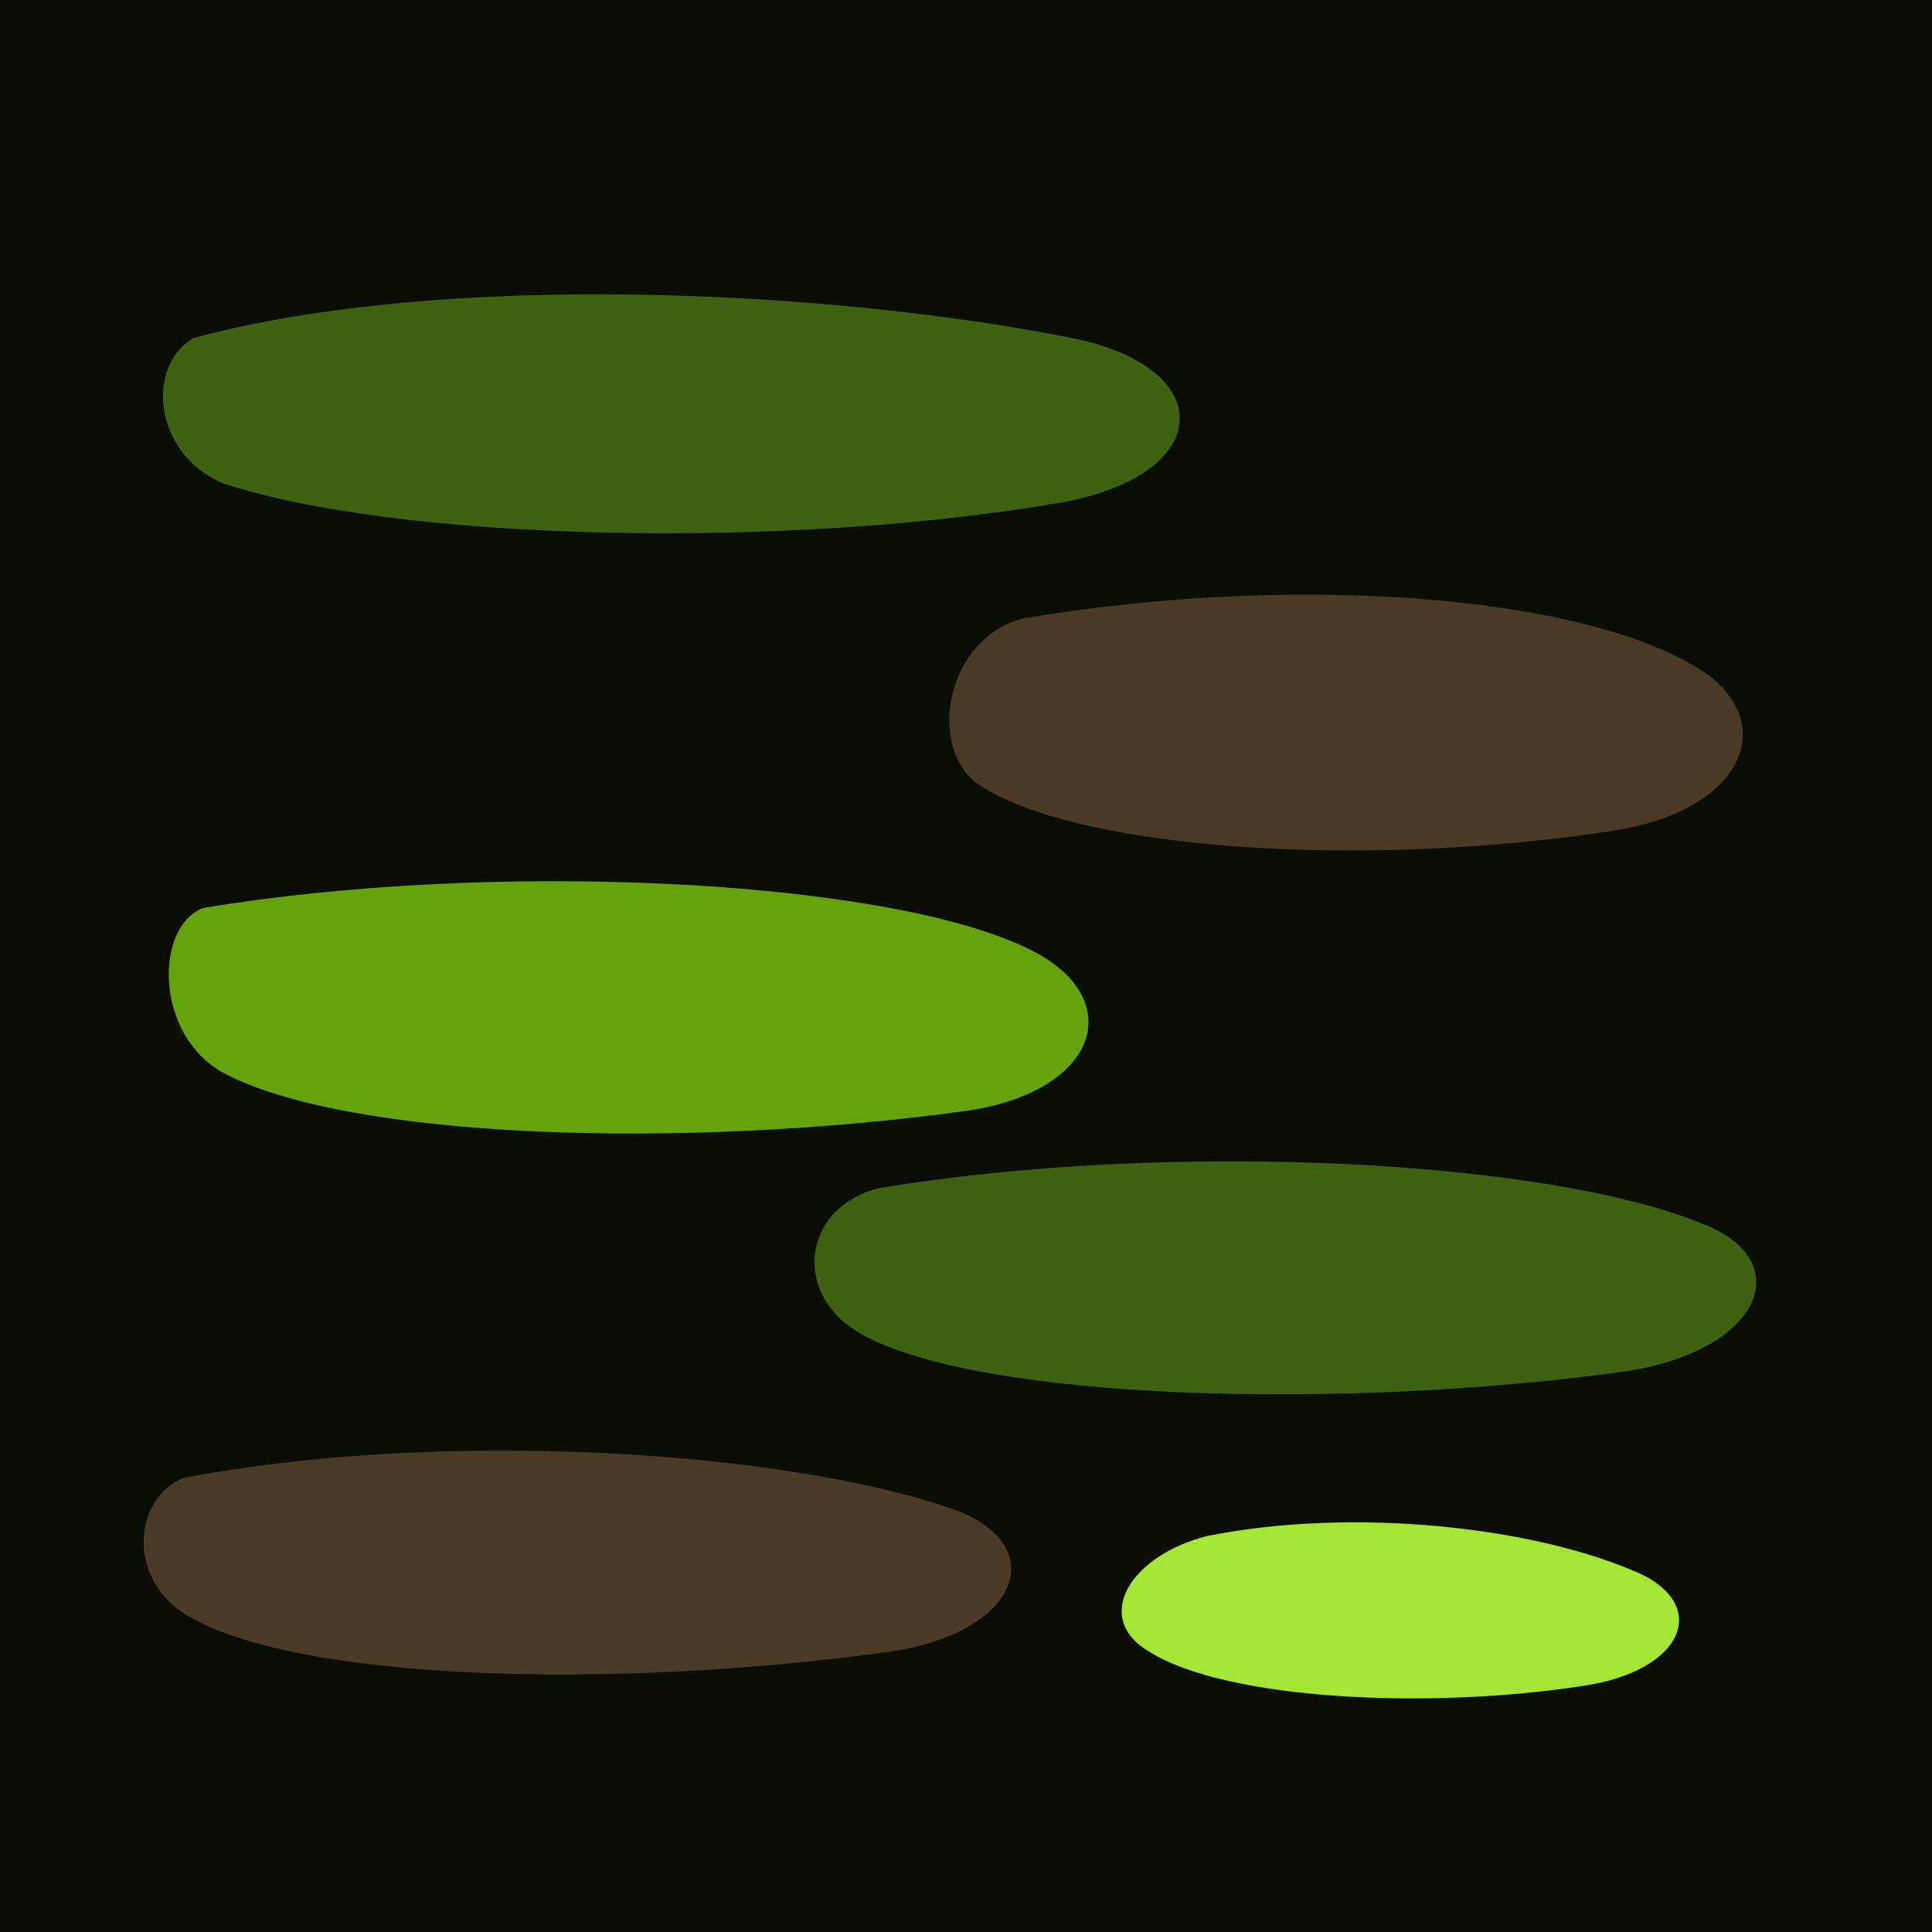
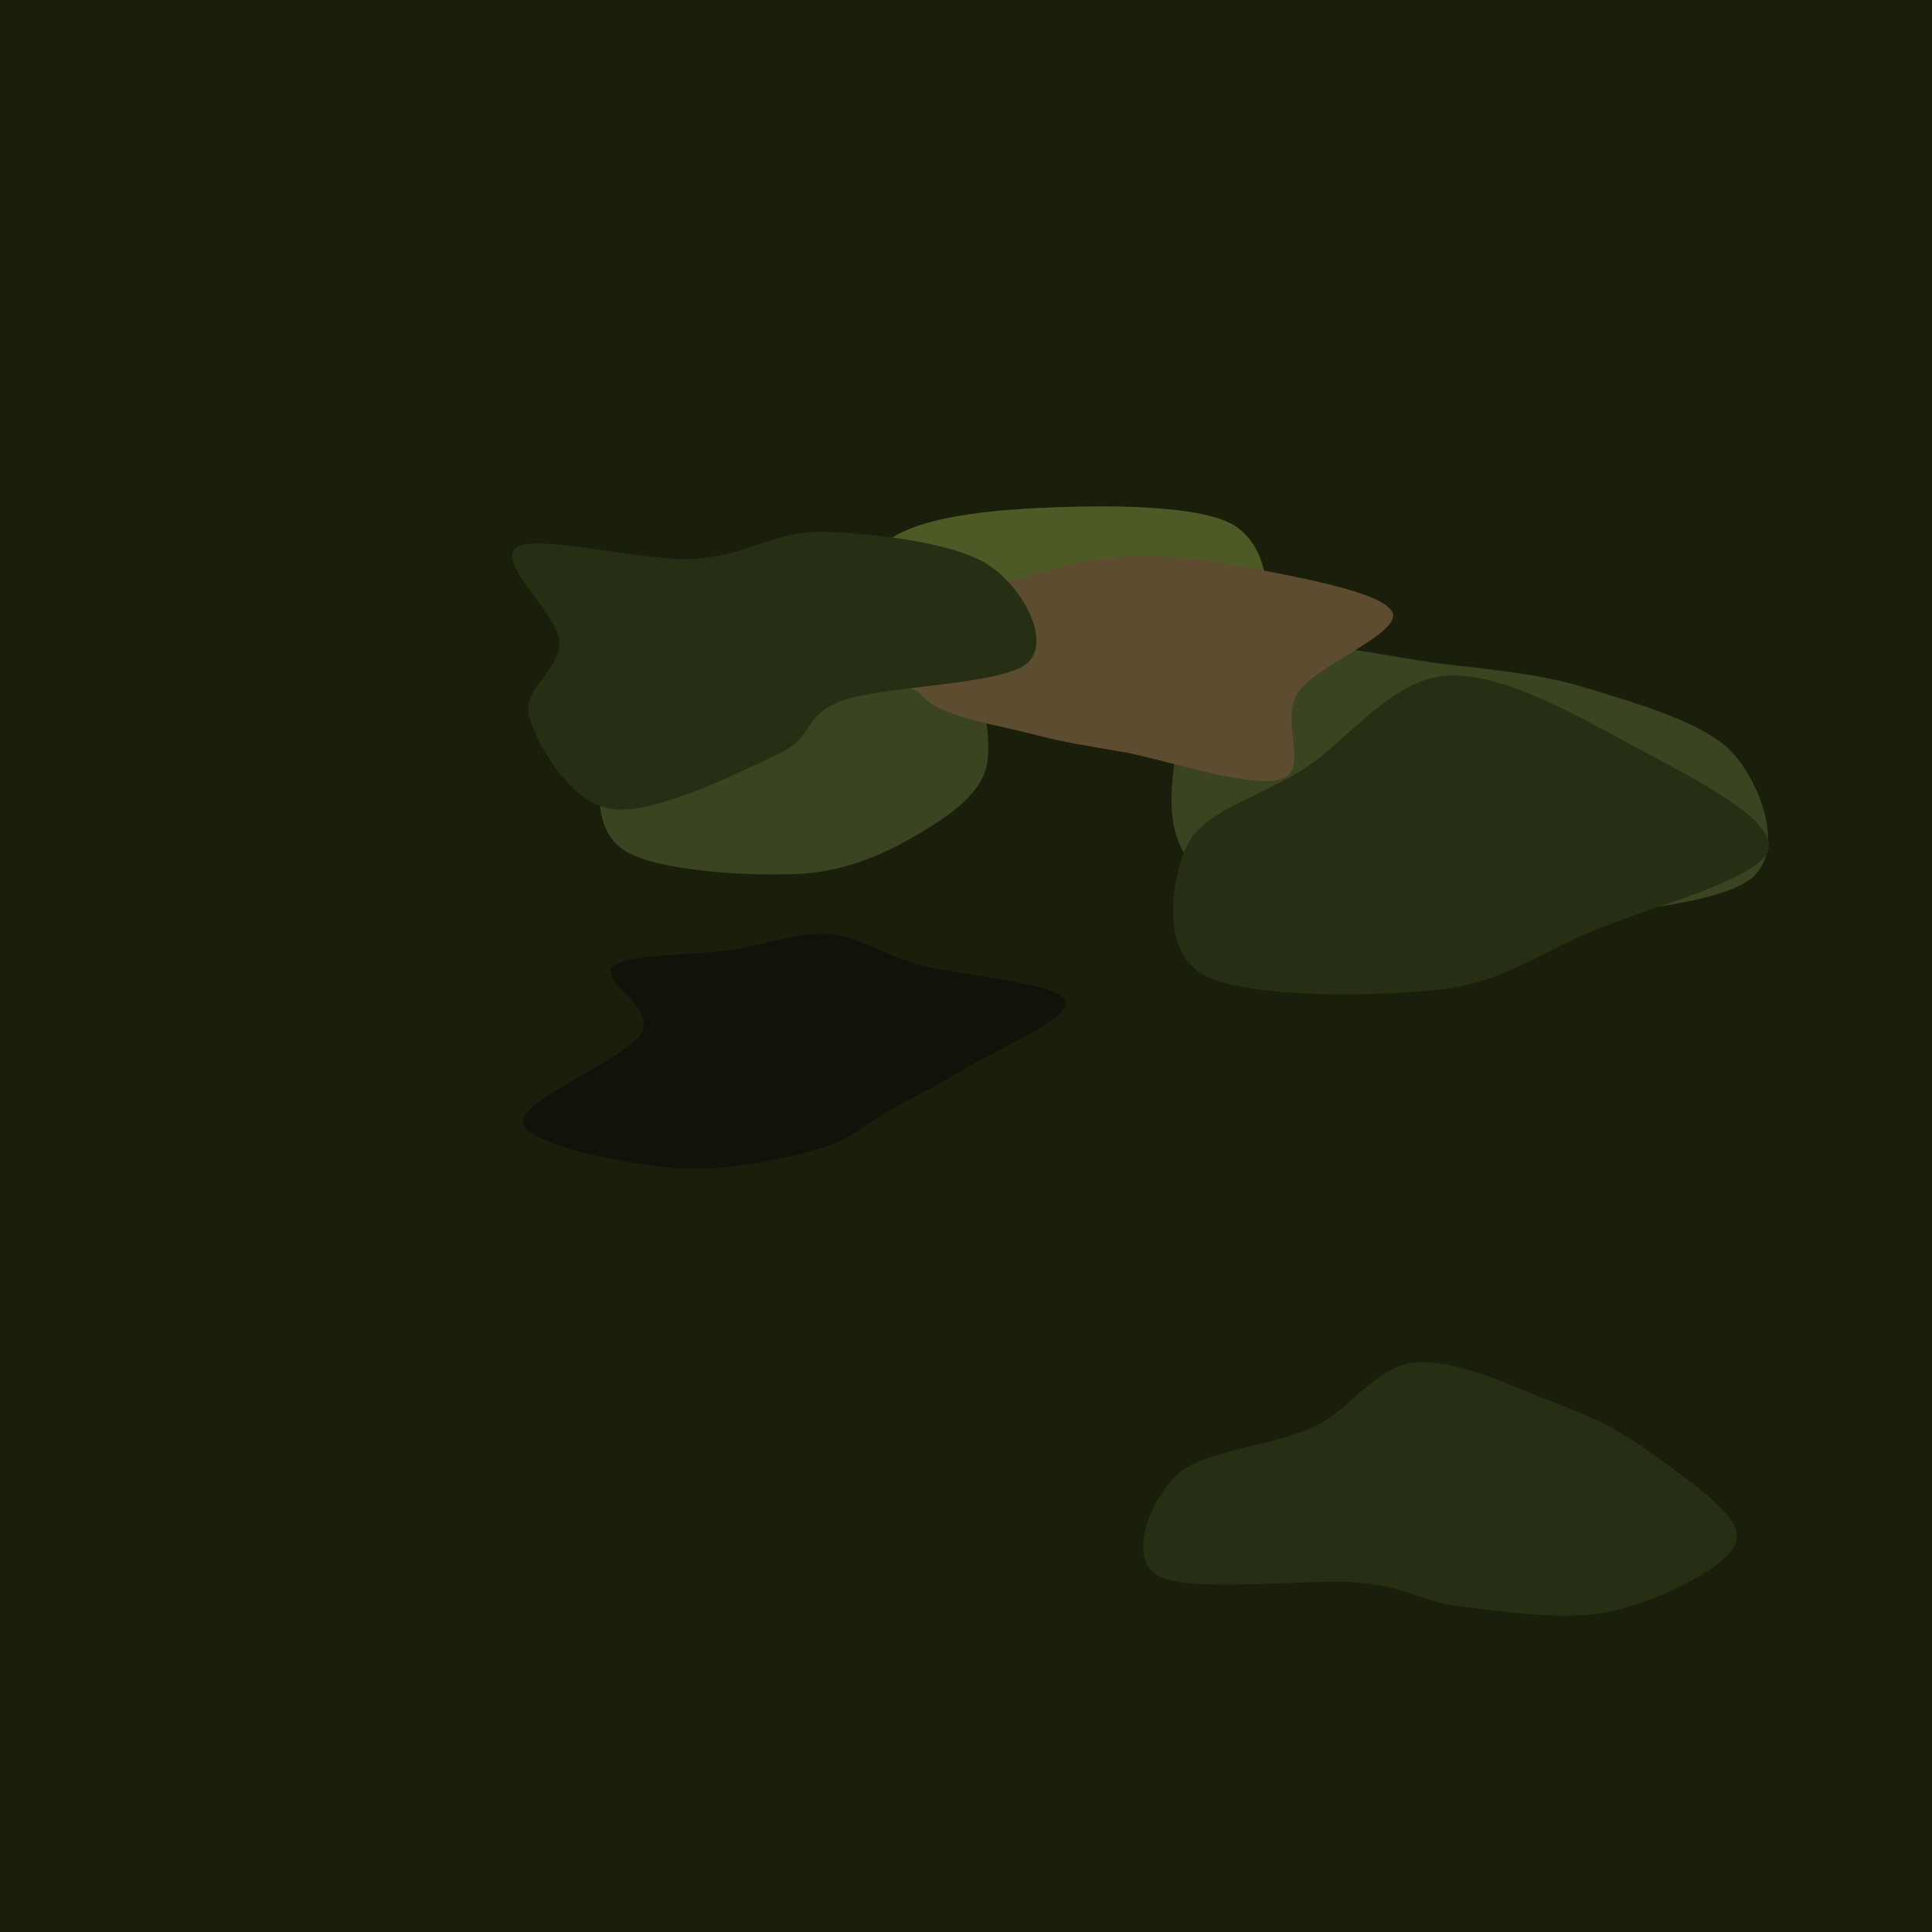
- <svg xmlns="http://www.w3.org/2000/svg" viewBox="0 0 400 400" width="400" height="400" role="img">
-   <rect width="400" height="400" fill="#0b0e05" />
-   <path d="M40,70 C92,56 172,60 222,70 C252,76 252,98 220,104 C162,114 82,112 46,100 C32,94 30,76 40,70 Z" fill="#3f6212" />
-   <path d="M212,128 C272,118 332,124 354,140 C368,151 360,168 334,172 C282,180 222,176 202,162 C192,154 196,132 212,128 Z" fill="#4a3a26" />
-   <path d="M42,188 C102,178 182,182 212,196 C234,206 228,226 200,230 C142,238 72,236 46,222 C32,214 32,192 42,188 Z" fill="#65a30d" />
-   <path d="M182,246 C242,236 322,240 354,254 C372,262 364,280 336,284 C278,292 202,290 178,276 C164,268 166,250 182,246 Z" fill="#3f6212" />
-   <path d="M38,306 C90,296 160,300 196,312 C218,319 212,338 184,342 C126,350 60,348 38,334 C26,326 28,310 38,306 Z" fill="#4a3a26" />
-   <path d="M250,318 C280,312 318,316 340,326 C354,333 348,346 328,349 C296,354 254,352 238,342 C226,335 234,322 250,318 Z" fill="#a3e635" />
+ <svg xmlns="http://www.w3.org/2000/svg" viewBox="0 0 400 400" role="img">
+   <rect width="400" height="400" fill="#1a1f0c" />
+   <path d="M129.0,175.9C122.5,171.5 123.2,160.2 127.1,154.3C131.0,148.4 141.3,144.0 152.5,140.6C163.8,137.2 186.0,131.0 194.7,133.8C203.3,136.6 205.1,150.8 204.5,157.2C203.9,163.6 197.6,168.2 191.1,172.1C184.7,176.0 176.2,180.3 165.8,180.9C155.5,181.5 135.5,180.4 129.0,175.9Z" fill="#3a4420" />
+   <path d="M359.1,156.3C364.7,162.8 369.4,175.9 362.9,181.6C356.3,187.4 333.3,188.9 319.8,190.6C306.4,192.2 294.3,193.5 282.3,191.7C270.4,190.0 254.7,185.8 248.2,180.2C241.6,174.5 242.2,165.7 243.1,158.0C244.0,150.2 244.2,137.1 253.5,133.6C262.9,130.2 286.4,136.0 299.1,137.5C311.7,139.0 319.3,139.6 329.3,142.7C339.3,145.8 353.6,149.8 359.1,156.3Z" fill="#3a4420" />
+   <path d="M205.0,147.2C194.2,145.6 177.0,139.0 173.7,133.0C170.3,127.0 177.3,115.8 184.9,111.2C192.5,106.5 207.6,105.4 219.3,105.0C231.1,104.6 248.6,104.7 255.4,108.7C262.3,112.8 263.6,123.6 260.7,129.1C257.8,134.7 247.4,139.1 238.1,142.1C228.8,145.1 215.7,148.7 205.0,147.2Z" fill="#4e5a26" />
+   <path d="M334.1,333.5C324.5,335.8 311.2,333.6 302.5,332.6C293.8,331.6 292.3,328.8 281.8,327.7C271.4,326.7 246.1,330.0 239.7,326.2C233.3,322.5 238.2,310.5 243.6,305.4C248.9,300.3 263.5,299.4 271.8,295.5C280.0,291.6 284.6,283.0 292.9,282.1C301.1,281.2 313.1,287.0 321.3,290.2C329.5,293.3 335.9,296.3 342.2,301.1C348.6,305.9 360.9,313.6 359.5,319.0C358.2,324.4 343.6,331.3 334.1,333.5Z" fill="#262e14" />
+   <path d="M138.9,241.8C128.9,240.8 109.3,237.1 108.3,232.5C107.3,227.8 129.7,219.3 132.8,213.9C135.9,208.5 123.9,203.0 126.9,200.1C130.0,197.3 143.7,197.9 151.1,196.7C158.6,195.6 165.1,192.9 171.6,193.4C178.2,193.9 182.0,197.4 190.2,199.7C198.4,202.0 219.1,203.5 220.6,207.1C222.2,210.8 205.4,217.7 199.5,221.4C193.6,225.1 190.3,226.5 185.2,229.3C180.0,232.1 176.1,236.2 168.4,238.2C160.7,240.3 148.9,242.7 138.9,241.8Z" fill="#10130a" />
+   <path d="M258.0,117.4C267.4,119.3 286.5,122.5 288.3,126.8C290.1,131.2 272.5,137.7 268.7,143.4C264.9,149.2 271.2,159.3 265.3,161.3C259.3,163.4 241.6,157.4 233.1,155.8C224.5,154.3 220.7,153.8 213.8,152.0C207.0,150.2 196.4,148.7 191.9,145.0C187.4,141.3 183.8,133.7 186.7,129.6C189.6,125.5 201.9,122.8 209.4,120.4C217.0,118.1 223.8,115.9 231.9,115.4C240.0,114.8 248.6,115.5 258.0,117.4Z" fill="#5d4c30" />
+   <path d="M337.7,154.2C348.8,160.2 367.5,169.3 366.2,175.7C364.8,182.1 341.0,187.9 329.6,192.8C318.2,197.6 311.2,203.4 297.8,204.9C284.3,206.4 257.6,206.7 248.9,201.7C240.3,196.7 242.4,181.9 245.9,174.8C249.5,167.7 261.2,164.9 270.1,159.1C279.0,153.3 288.1,140.7 299.4,139.9C310.7,139.0 326.6,148.2 337.7,154.2Z" fill="#262e14" />
+   <path d="M109.6,148.6C107.7,142.8 116.2,138.7 115.8,132.8C115.4,127.0 102.4,116.2 107.0,113.3C111.7,110.5 133.2,116.3 143.7,115.7C154.2,115.2 160.1,110.0 170.2,110.1C180.3,110.3 197.3,112.3 204.4,116.8C211.5,121.3 217.8,132.5 212.8,137.2C207.8,141.9 182.9,141.9 174.3,145.1C165.7,148.3 169.1,152.4 161.1,156.1C153.2,159.9 135.3,168.8 126.7,167.5C118.1,166.3 111.4,154.4 109.6,148.6Z" fill="#262e14" />
</svg>
